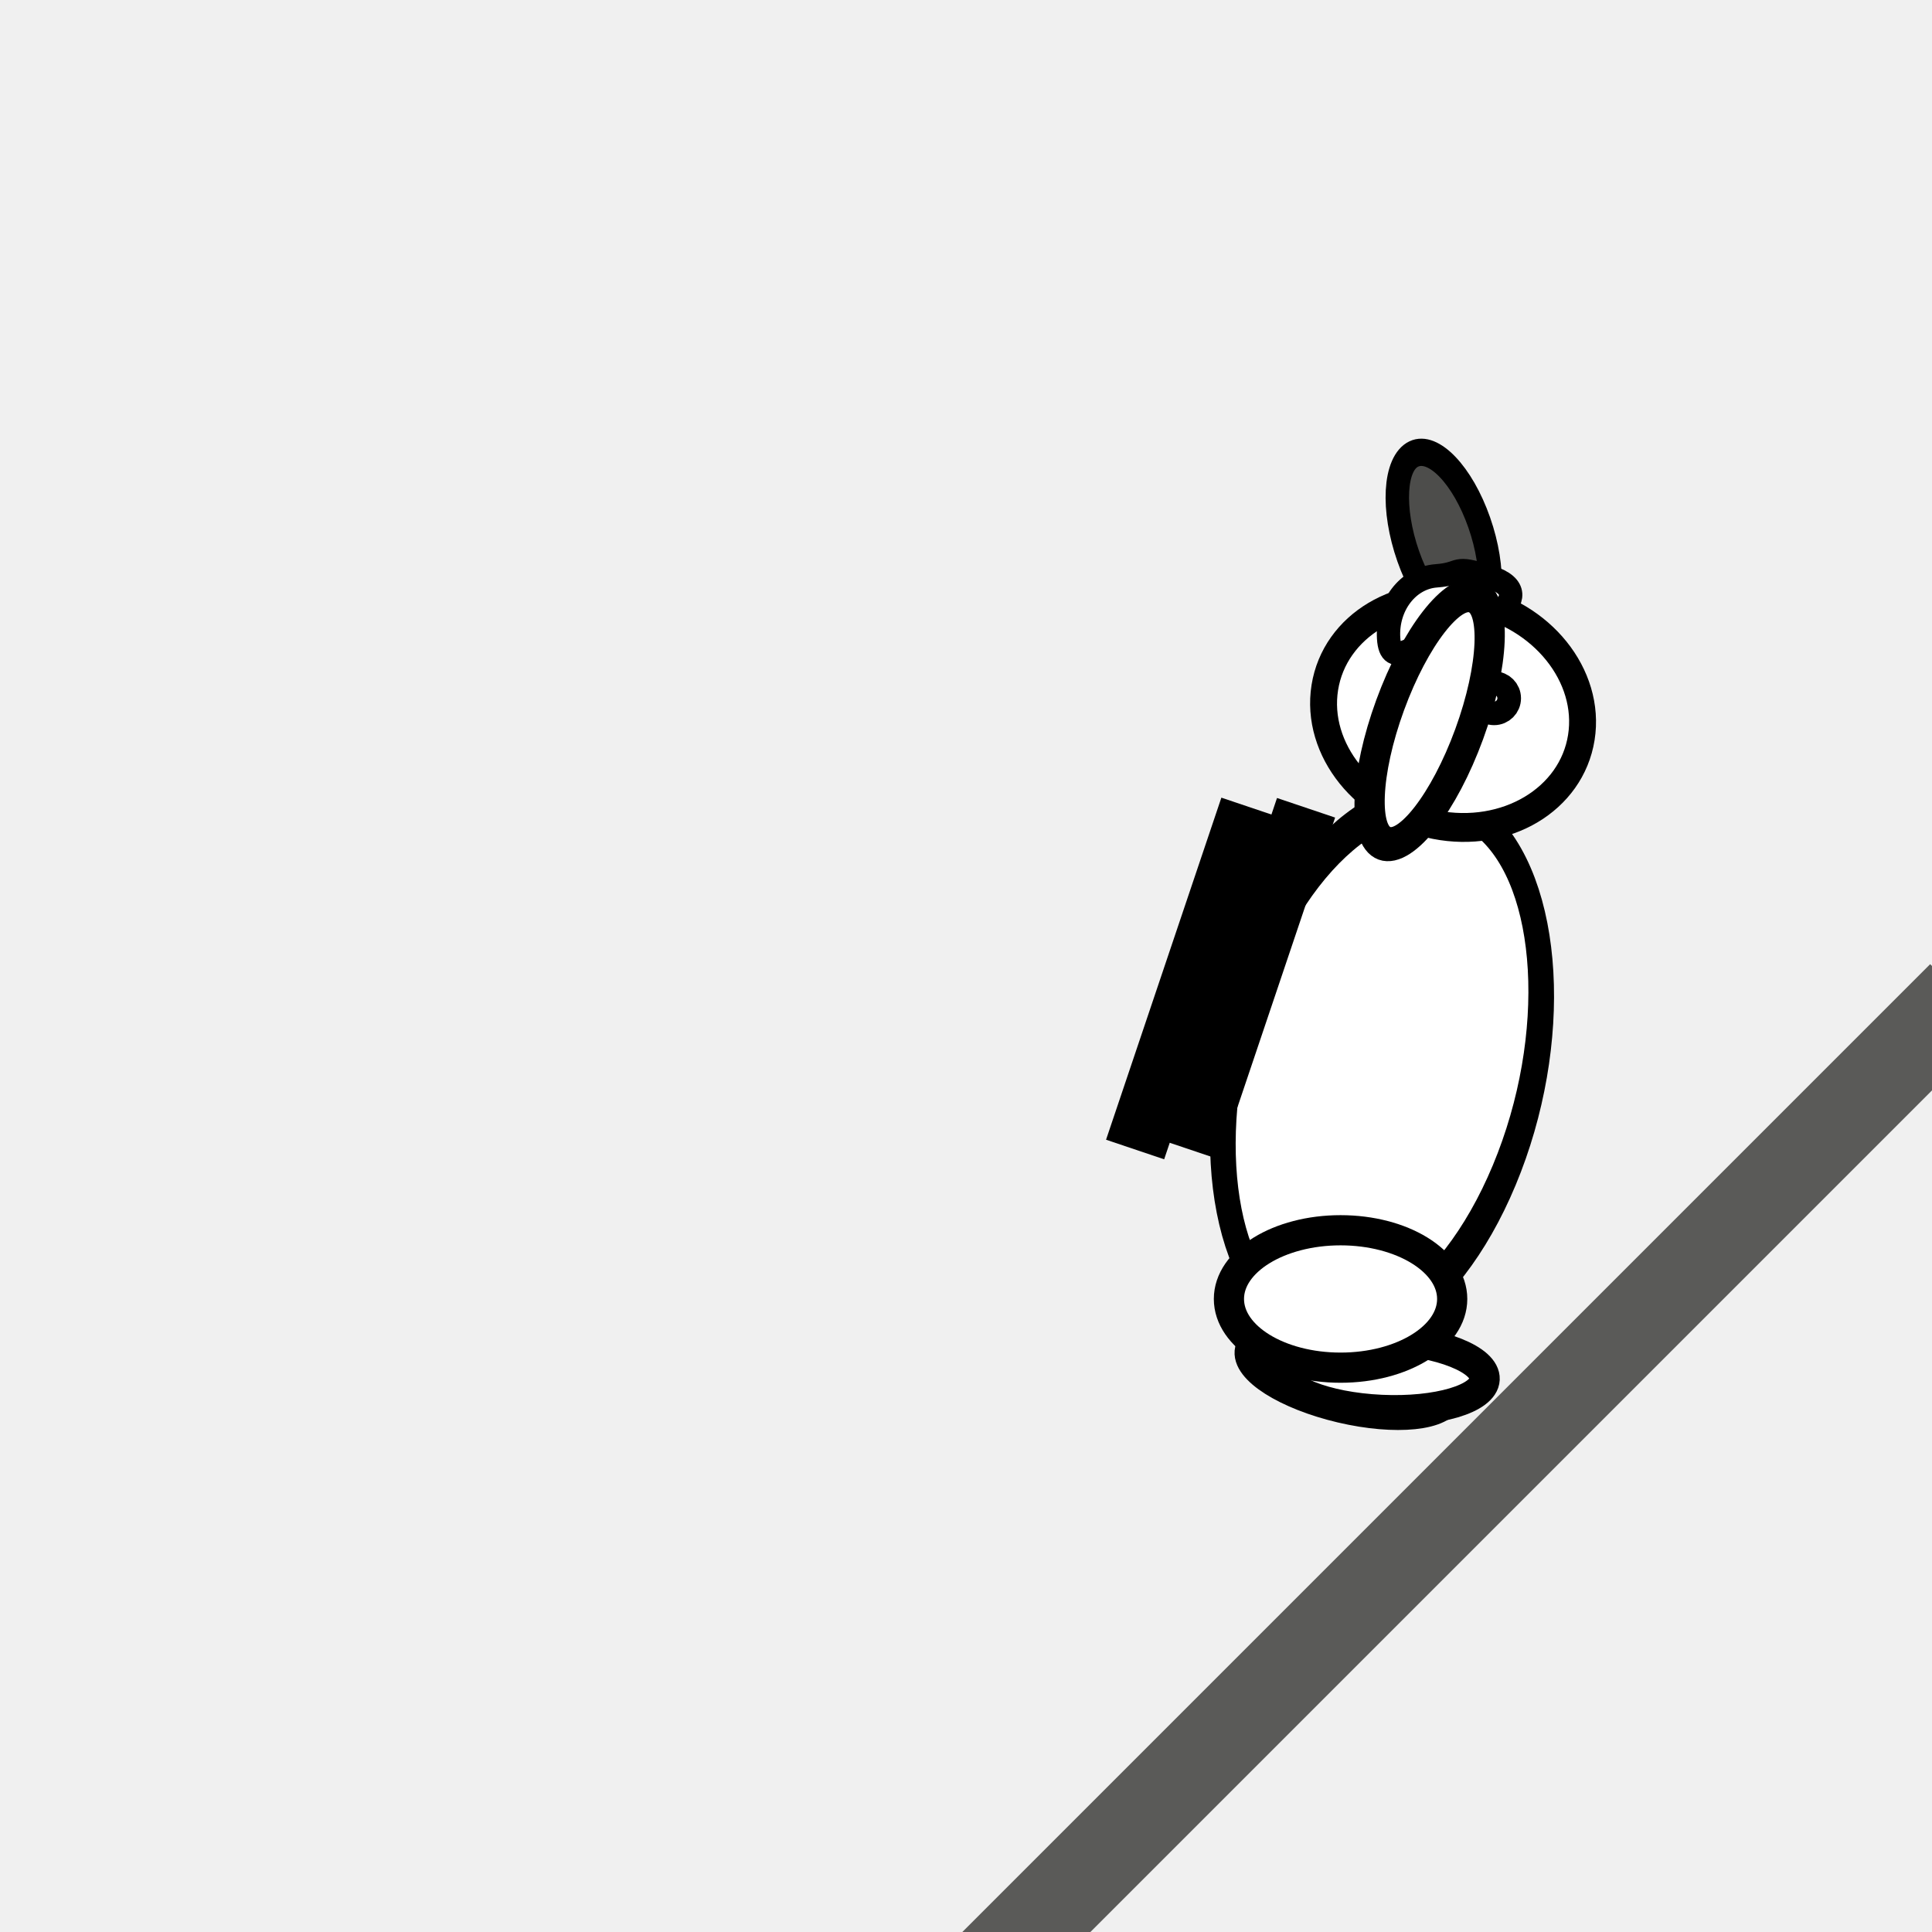
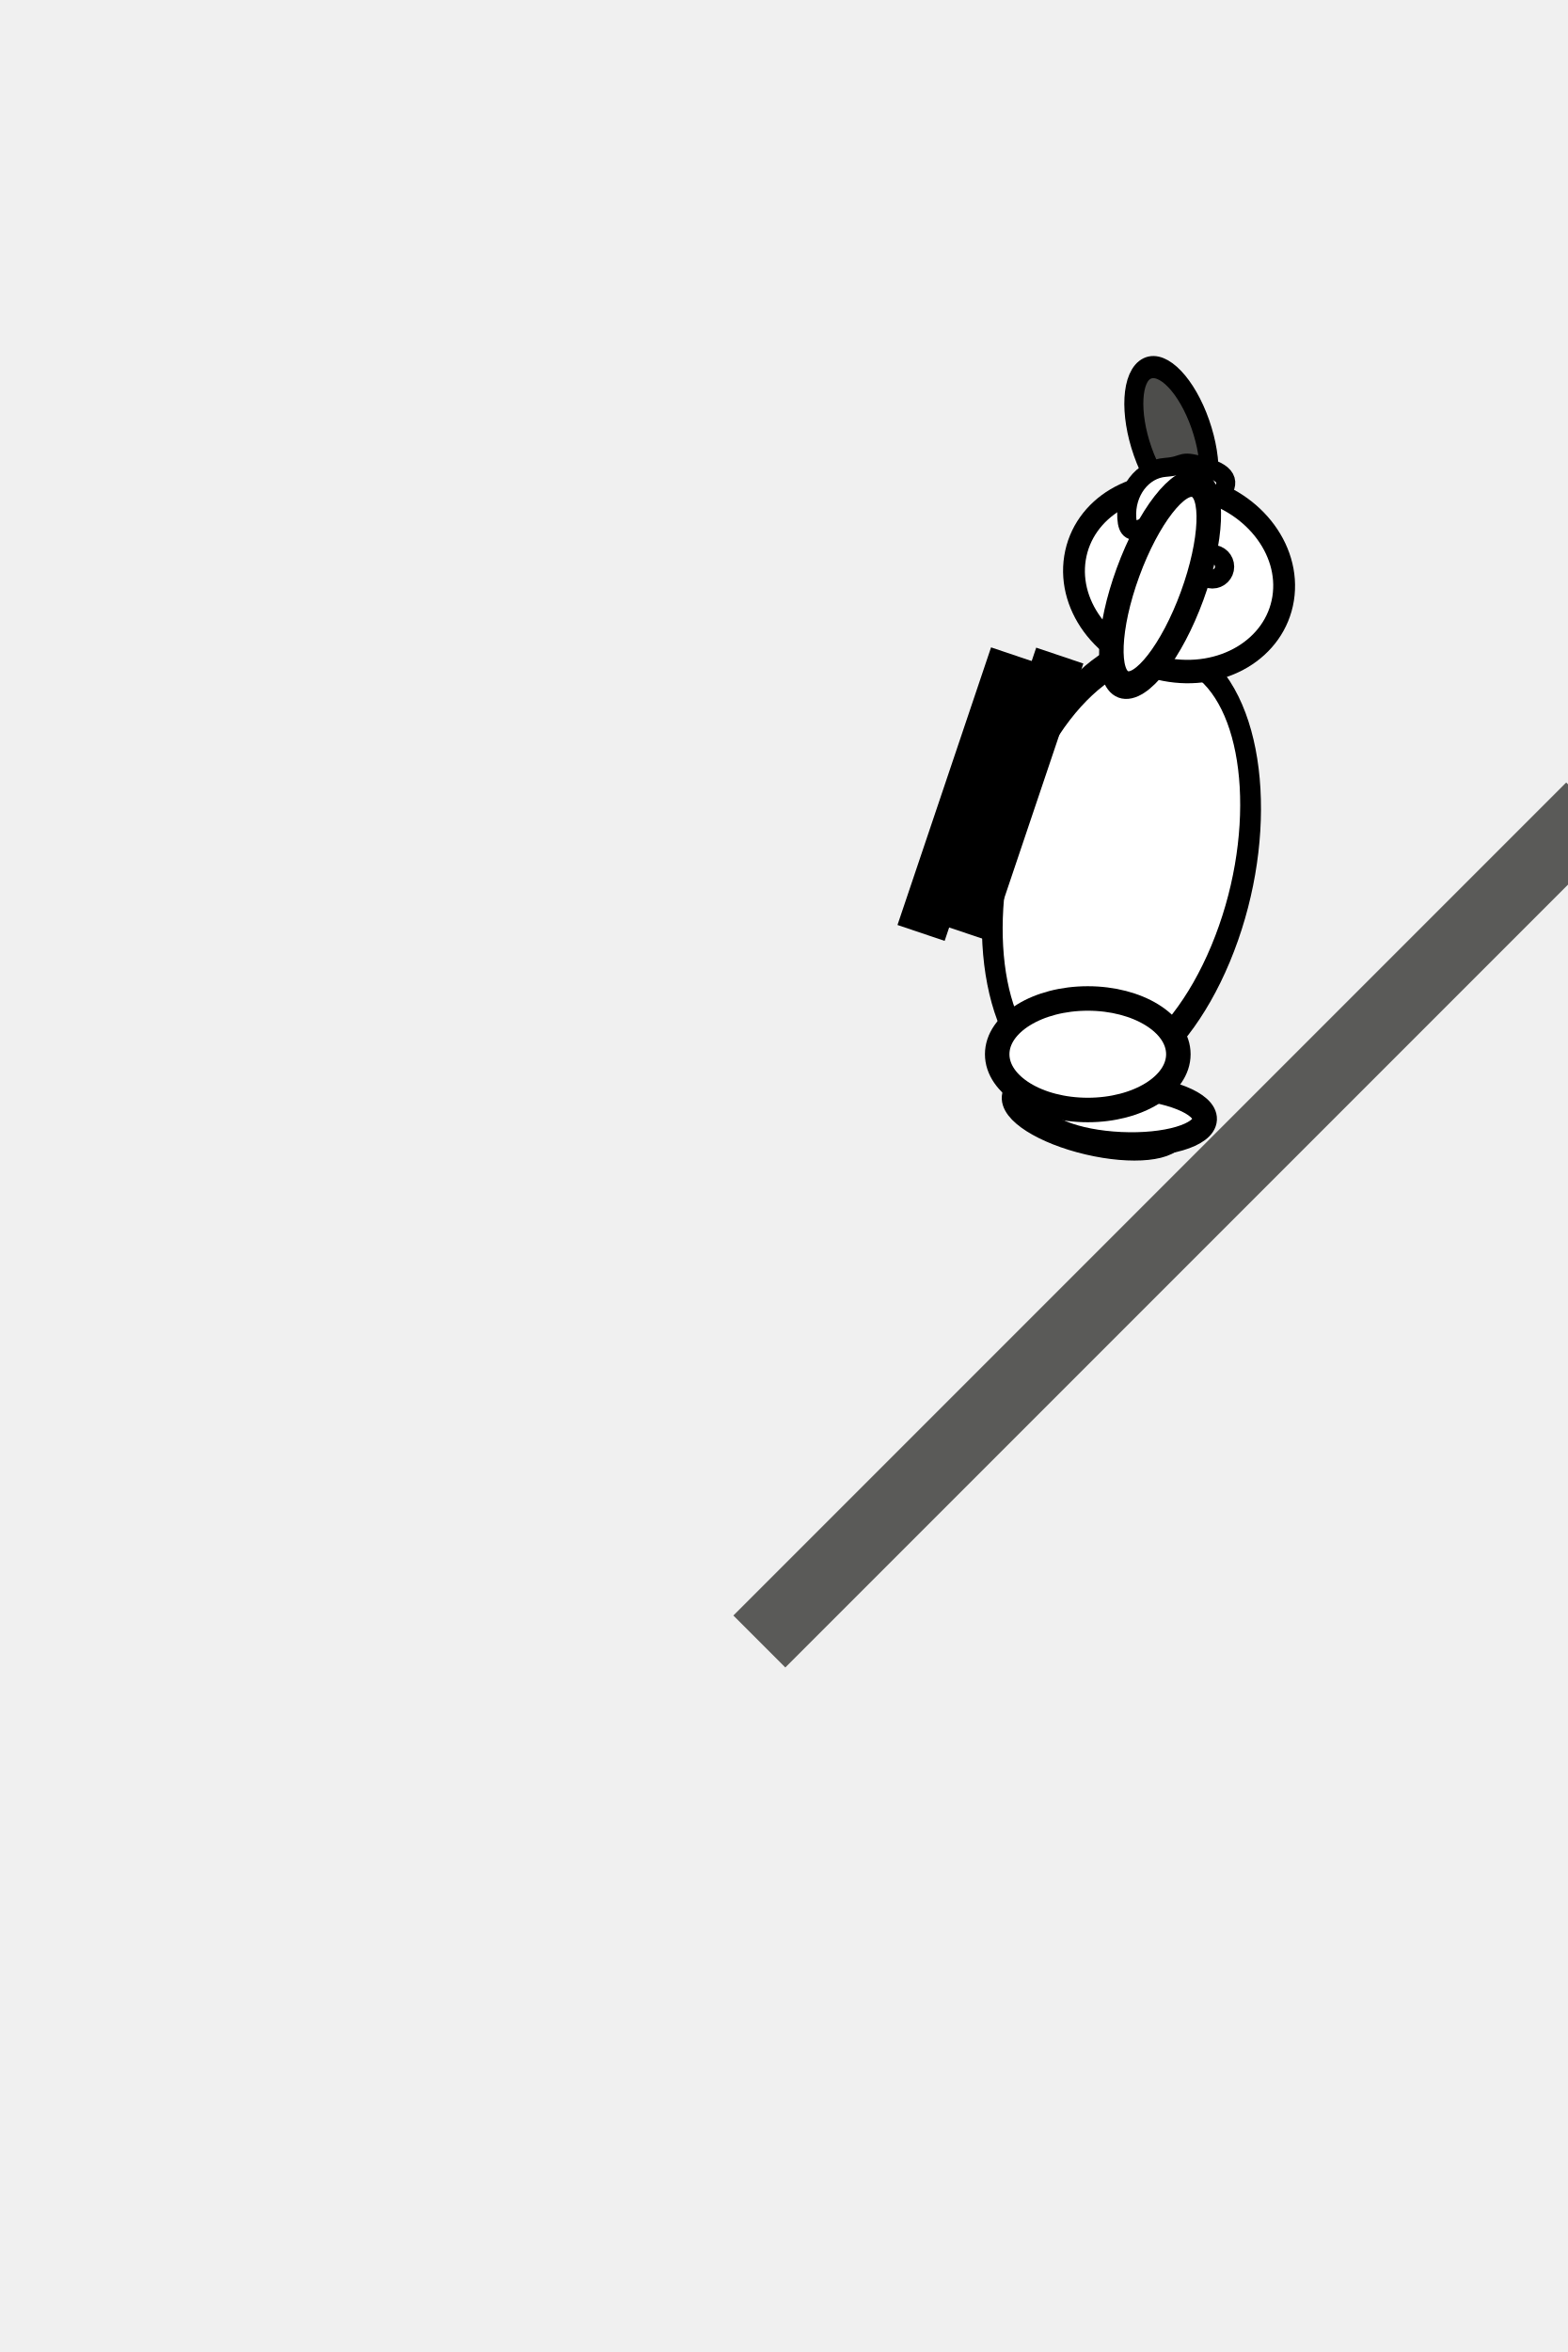
- <svg xmlns="http://www.w3.org/2000/svg" width="64" height="64" id="svg2" version="1.1">
+ <svg xmlns="http://www.w3.org/2000/svg" width="64" height="96" id="svg2" version="1.1">
  <defs id="defs4" />
  <g id="layer1" transform="translate(0,-988.3622)">
    <path style="fill:#4d4d4b;fill-opacity:1;stroke:#000000;stroke-opacity:1" id="path3772-7" d="m 13.582,7.609 c 0,0.903 -1.512,1.636 -3.378,1.636 -1.865,0 -3.378,-0.732 -3.378,-1.636 0,-0.903 1.512,-1.636 3.378,-1.636 1.865,0 3.378,0.732 3.378,1.636 z" transform="matrix(0.2929471,0.8369639,-0.7189048,0.341055,50.30573,995.0924)" />
    <path transform="matrix(0.9734383,0.2289494,-0.2289494,0.9734383,34.38046,1001.147)" style="fill:#ffffff;fill-opacity:1;stroke:#000000;stroke-opacity:1" id="path3766-3" d="m 20.907,29.476 c 0,0.648 -1.512,1.173 -3.378,1.173 -1.865,0 -3.378,-0.525 -3.378,-1.173 0,-0.648 1.512,-1.173 3.378,-1.173 1.865,0 3.378,0.525 3.378,1.173 z" />
    <path style="fill:#ffffff;fill-opacity:1;stroke:#000000;stroke-opacity:1" id="path3766" d="m 20.907,29.476 c 0,0.648 -1.512,1.173 -3.378,1.173 -1.865,0 -3.378,-0.525 -3.378,-1.173 0,-0.648 1.512,-1.173 3.378,-1.173 1.865,0 3.378,0.525 3.378,1.173 z" transform="matrix(0.9989214,0.04643333,-0.04643333,0.9989214,29.66487,1003.636)" />
    <path style="fill:#ffffff;fill-opacity:1;stroke:#000000;stroke-opacity:1" id="path3768" d="m 18.631,21.298 c 0,4.772 -2.404,8.64 -5.369,8.64 -2.965,0 -5.369,-3.868 -5.369,-8.64 0,-4.772 2.404,-8.64 5.369,-8.64 2.965,0 5.369,3.868 5.369,8.64 z" transform="matrix(0.753979,0.662298,-0.3911221,0.9379064,44.11257,994.9768)" />
    <path style="fill:#ffffff;fill-opacity:1;stroke:#000000;stroke-opacity:1" id="path3770" d="m 21.618,9.849 c 0,2.18 -2.165,3.947 -4.836,3.947 -2.671,0 -4.836,-1.767 -4.836,-3.947 0,-2.18 2.165,-3.947 4.836,-3.947 2.671,0 4.836,1.767 4.836,3.947 z" transform="matrix(0.8785079,0.1713886,-0.1499808,0.941097,34.86882,999.8214)" />
    <path style="fill:#ffffff;fill-opacity:1;stroke:#000000;stroke-width:0.774;stroke-opacity:1" d="m 47.773,1009.539 c -0.936,0.07 -1.706,1.04 -1.773,-0.033 -0.067,-1.072 0.637,-1.998 1.574,-2.068 0.937,-0.069 0.493,-0.373 1.773,0.033 1.918,0.608 -0.637,1.998 -1.574,2.068 z" id="path3772" />
    <path style="fill:#ffffff;fill-opacity:1;stroke:#000000;stroke-opacity:1" id="path3794" d="m 20.48,9.707 c 0,0.216 -0.175,0.391 -0.391,0.391 -0.216,0 -0.391,-0.175 -0.391,-0.391 0,-0.216 0.175,-0.391 0.391,-0.391 0.216,0 0.391,0.175 0.391,0.391 z" transform="translate(29.4054,1001.786)" />
    <path style="fill:#ffffff;fill-opacity:1;stroke:#000000;stroke-opacity:1" id="path3796" d="m 17.493,27.947 c 0,1.257 -1.656,2.276 -3.698,2.276 -2.042,0 -3.698,-1.019 -3.698,-2.276 0,-1.257 1.656,-2.276 3.698,-2.276 2.042,0 3.698,1.019 3.698,2.276 z" transform="translate(30.61279,1003.445)" />
    <rect style="fill:#000000;fill-opacity:1;stroke:none" id="rect3921" width="2.031" height="11.958" x="362.513" y="948.689" transform="matrix(0.9476031,0.3194501,-0.3194501,0.9476031,0,0)" />
    <rect style="fill:#000000;fill-opacity:1;stroke:none" id="rect3921-3" width="2.031" height="11.958" x="364.263" y="948.111" transform="matrix(0.9476031,0.3194501,-0.3194501,0.9476031,0,0)" />
    <path style="fill:#ffffff;fill-opacity:1;stroke:#000000;stroke-opacity:1" id="path3792" d="m 21.191,22.151 c 0,2.101 -0.637,3.804 -1.422,3.804 -0.785,0 -1.422,-1.703 -1.422,-3.804 0,-2.101 0.637,-3.804 1.422,-3.804 0.785,0 1.422,1.703 1.422,3.804 z" transform="matrix(-0.9207108,-0.3377602,0.3937798,-1.076794,56.83806,1042.731)" />
    <path style="fill:none;stroke:#5a5a58;stroke-width:3;stroke-linecap:butt;stroke-linejoin:miter;stroke-miterlimit:4;stroke-opacity:1;stroke-dasharray:none" d="m 31,1055.362 34,-34" id="path3066" />
  </g>
</svg>
